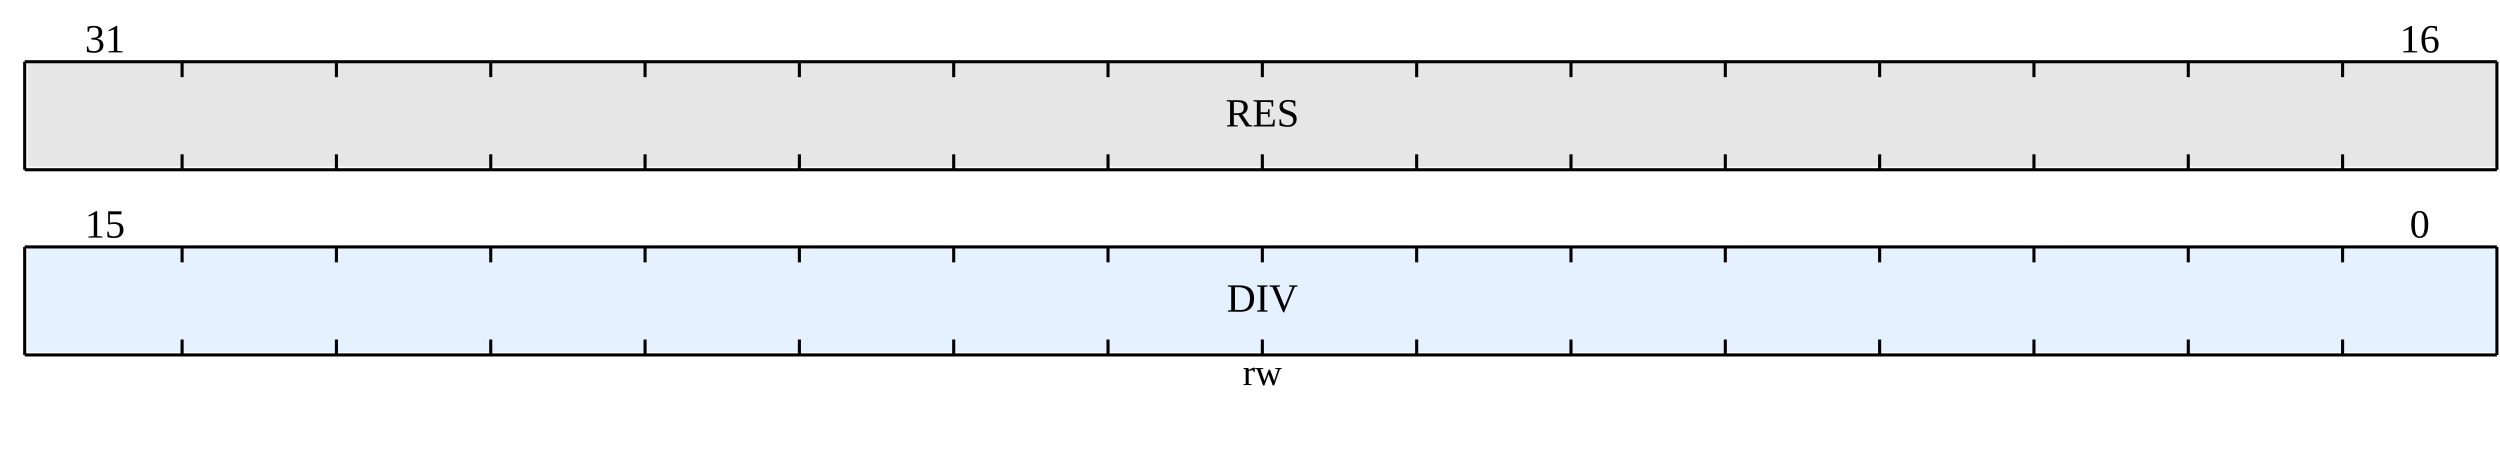
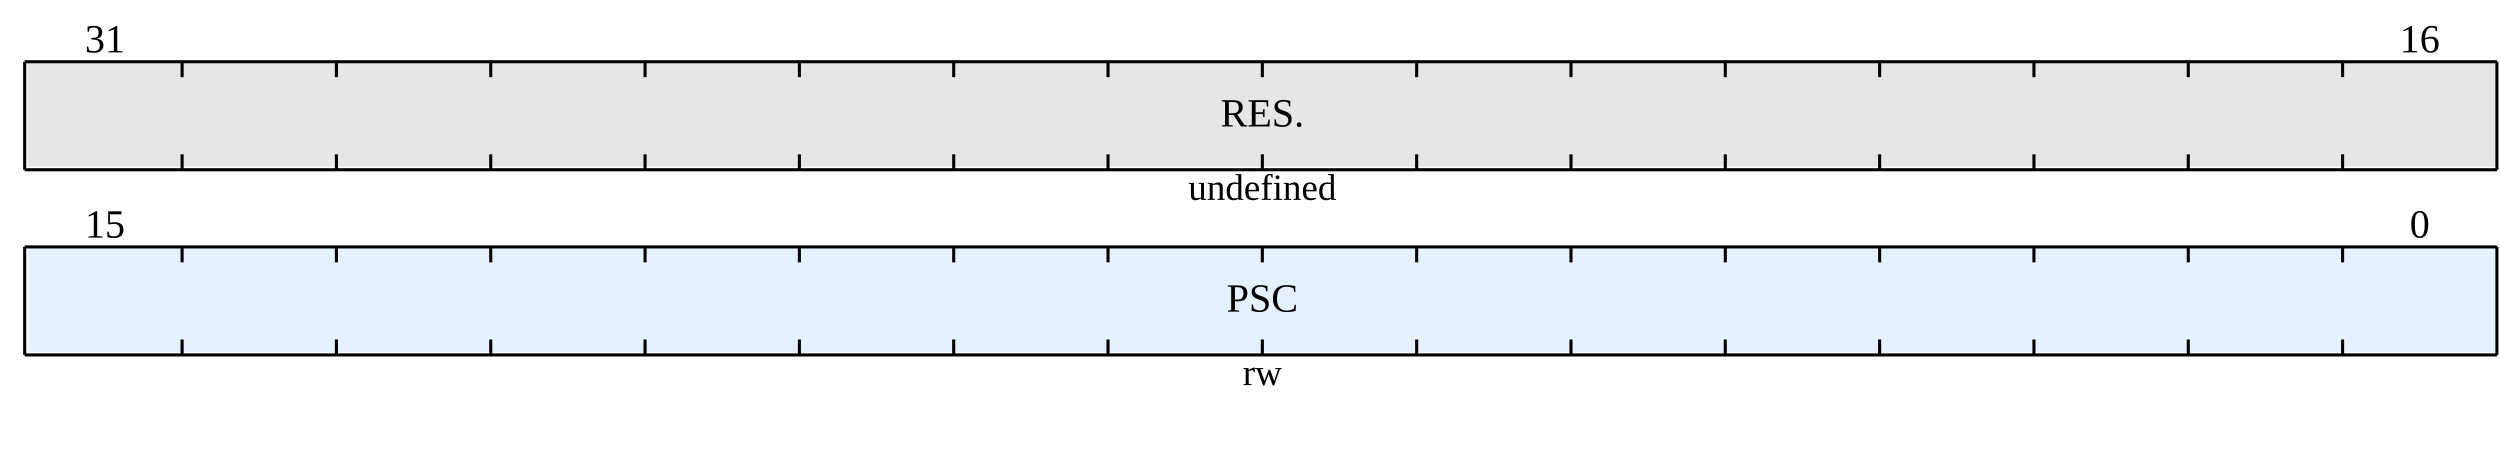
<svg xmlns="http://www.w3.org/2000/svg" width="810" height="150" viewBox="-8 0 810 150">
  <rect x="1" y="80" width="800" height="34" style="fill:#E6F1FF;" />
  <rect x="1" y="20" width="800" height="34" style="fill:#E6E6E6;" />
  <g transform="translate(401,92)">
-     <text y="6" font-size="13" style="dominant-baseline:middle;text-anchor:middle;">DIV </text>
+     <text y="6" font-size="13" style="dominant-baseline:middle;text-anchor:middle;">PSC </text>
  </g>
  <g transform="translate(401,116)">
    <text y="6" font-size="12" style="dominant-baseline:middle;text-anchor:middle;">rw </text>
  </g>
  <g transform="translate(401,32)">
-     <text y="6" font-size="13" style="dominant-baseline:middle;text-anchor:middle;">RES </text>
+     <text y="6" font-size="13" style="dominant-baseline:middle;text-anchor:middle;">RES. </text>
  </g>
  <g transform="translate(401,56)">
-     <text y="6" font-size="12" style="dominant-baseline:middle;text-anchor:middle;"> </text>
+     <text y="6" font-size="12" style="dominant-baseline:middle;text-anchor:middle;">undefined </text>
  </g>
  <g transform="translate(-24,68)">
    <text y="6" font-size="13" style="dominant-baseline:middle;text-anchor:middle;">16 </text>
  </g>
  <g transform="translate(26,68)">
    <text y="6" font-size="13" style="dominant-baseline:middle;text-anchor:middle;">15 </text>
  </g>
  <g transform="translate(-24,8)">
    <text y="6" font-size="13" style="dominant-baseline:middle;text-anchor:middle;">32 </text>
  </g>
  <g transform="translate(26,8)">
    <text y="6" font-size="13" style="dominant-baseline:middle;text-anchor:middle;">31 </text>
  </g>
  <line x1="751" y1="80" x2="751" y2="85" stroke="black" stroke-width="1" />
  <line x1="751" y1="115" x2="751" y2="110" stroke="black" stroke-width="1" />
  <line x1="701" y1="80" x2="701" y2="85" stroke="black" stroke-width="1" />
  <line x1="701" y1="115" x2="701" y2="110" stroke="black" stroke-width="1" />
  <line x1="651" y1="80" x2="651" y2="85" stroke="black" stroke-width="1" />
  <line x1="651" y1="115" x2="651" y2="110" stroke="black" stroke-width="1" />
  <line x1="601" y1="80" x2="601" y2="85" stroke="black" stroke-width="1" />
  <line x1="601" y1="115" x2="601" y2="110" stroke="black" stroke-width="1" />
  <line x1="551" y1="80" x2="551" y2="85" stroke="black" stroke-width="1" />
  <line x1="551" y1="115" x2="551" y2="110" stroke="black" stroke-width="1" />
  <line x1="501" y1="80" x2="501" y2="85" stroke="black" stroke-width="1" />
  <line x1="501" y1="115" x2="501" y2="110" stroke="black" stroke-width="1" />
  <line x1="451" y1="80" x2="451" y2="85" stroke="black" stroke-width="1" />
  <line x1="451" y1="115" x2="451" y2="110" stroke="black" stroke-width="1" />
  <line x1="401" y1="80" x2="401" y2="85" stroke="black" stroke-width="1" />
  <line x1="401" y1="115" x2="401" y2="110" stroke="black" stroke-width="1" />
  <line x1="351" y1="80" x2="351" y2="85" stroke="black" stroke-width="1" />
  <line x1="351" y1="115" x2="351" y2="110" stroke="black" stroke-width="1" />
  <line x1="301" y1="80" x2="301" y2="85" stroke="black" stroke-width="1" />
  <line x1="301" y1="115" x2="301" y2="110" stroke="black" stroke-width="1" />
  <line x1="251" y1="80" x2="251" y2="85" stroke="black" stroke-width="1" />
  <line x1="251" y1="115" x2="251" y2="110" stroke="black" stroke-width="1" />
  <line x1="201" y1="80" x2="201" y2="85" stroke="black" stroke-width="1" />
  <line x1="201" y1="115" x2="201" y2="110" stroke="black" stroke-width="1" />
  <line x1="151" y1="80" x2="151" y2="85" stroke="black" stroke-width="1" />
  <line x1="151" y1="115" x2="151" y2="110" stroke="black" stroke-width="1" />
  <line x1="101" y1="80" x2="101" y2="85" stroke="black" stroke-width="1" />
  <line x1="101" y1="115" x2="101" y2="110" stroke="black" stroke-width="1" />
  <line x1="51" y1="80" x2="51" y2="85" stroke="black" stroke-width="1" />
  <line x1="51" y1="115" x2="51" y2="110" stroke="black" stroke-width="1" />
  <line x1="751" y1="20" x2="751" y2="25" stroke="black" stroke-width="1" />
  <line x1="751" y1="55" x2="751" y2="50" stroke="black" stroke-width="1" />
  <line x1="701" y1="20" x2="701" y2="25" stroke="black" stroke-width="1" />
  <line x1="701" y1="55" x2="701" y2="50" stroke="black" stroke-width="1" />
  <line x1="651" y1="20" x2="651" y2="25" stroke="black" stroke-width="1" />
  <line x1="651" y1="55" x2="651" y2="50" stroke="black" stroke-width="1" />
  <line x1="601" y1="20" x2="601" y2="25" stroke="black" stroke-width="1" />
  <line x1="601" y1="55" x2="601" y2="50" stroke="black" stroke-width="1" />
  <line x1="551" y1="20" x2="551" y2="25" stroke="black" stroke-width="1" />
  <line x1="551" y1="55" x2="551" y2="50" stroke="black" stroke-width="1" />
  <line x1="501" y1="20" x2="501" y2="25" stroke="black" stroke-width="1" />
  <line x1="501" y1="55" x2="501" y2="50" stroke="black" stroke-width="1" />
  <line x1="451" y1="20" x2="451" y2="25" stroke="black" stroke-width="1" />
  <line x1="451" y1="55" x2="451" y2="50" stroke="black" stroke-width="1" />
  <line x1="401" y1="20" x2="401" y2="25" stroke="black" stroke-width="1" />
  <line x1="401" y1="55" x2="401" y2="50" stroke="black" stroke-width="1" />
  <line x1="351" y1="20" x2="351" y2="25" stroke="black" stroke-width="1" />
  <line x1="351" y1="55" x2="351" y2="50" stroke="black" stroke-width="1" />
  <line x1="301" y1="20" x2="301" y2="25" stroke="black" stroke-width="1" />
  <line x1="301" y1="55" x2="301" y2="50" stroke="black" stroke-width="1" />
  <line x1="251" y1="20" x2="251" y2="25" stroke="black" stroke-width="1" />
  <line x1="251" y1="55" x2="251" y2="50" stroke="black" stroke-width="1" />
  <line x1="201" y1="20" x2="201" y2="25" stroke="black" stroke-width="1" />
  <line x1="201" y1="55" x2="201" y2="50" stroke="black" stroke-width="1" />
  <line x1="151" y1="20" x2="151" y2="25" stroke="black" stroke-width="1" />
  <line x1="151" y1="55" x2="151" y2="50" stroke="black" stroke-width="1" />
  <line x1="101" y1="20" x2="101" y2="25" stroke="black" stroke-width="1" />
  <line x1="101" y1="55" x2="101" y2="50" stroke="black" stroke-width="1" />
  <line x1="51" y1="20" x2="51" y2="25" stroke="black" stroke-width="1" />
  <line x1="51" y1="55" x2="51" y2="50" stroke="black" stroke-width="1" />
  <line x1="0" y1="20" x2="801" y2="20" stroke="black" stroke-width="1" />
  <line x1="0" y1="20" x2="0" y2="55" stroke="black" stroke-width="1" />
  <line x1="0" y1="55" x2="801" y2="55" stroke="black" stroke-width="1" />
  <line x1="801" y1="20" x2="801" y2="55" stroke="black" stroke-width="1" />
  <line x1="0" y1="80" x2="801" y2="80" stroke="black" stroke-width="1" />
  <line x1="0" y1="80" x2="0" y2="115" stroke="black" stroke-width="1" />
  <line x1="0" y1="115" x2="801" y2="115" stroke="black" stroke-width="1" />
  <line x1="801" y1="80" x2="801" y2="115" stroke="black" stroke-width="1" />
  <g transform="translate(776,8)">
    <text y="6" font-size="13" style="dominant-baseline:middle;text-anchor:middle;">16 </text>
  </g>
  <g transform="translate(776,68)">
    <text y="6" font-size="13" style="dominant-baseline:middle;text-anchor:middle;">0 </text>
  </g>
</svg>
